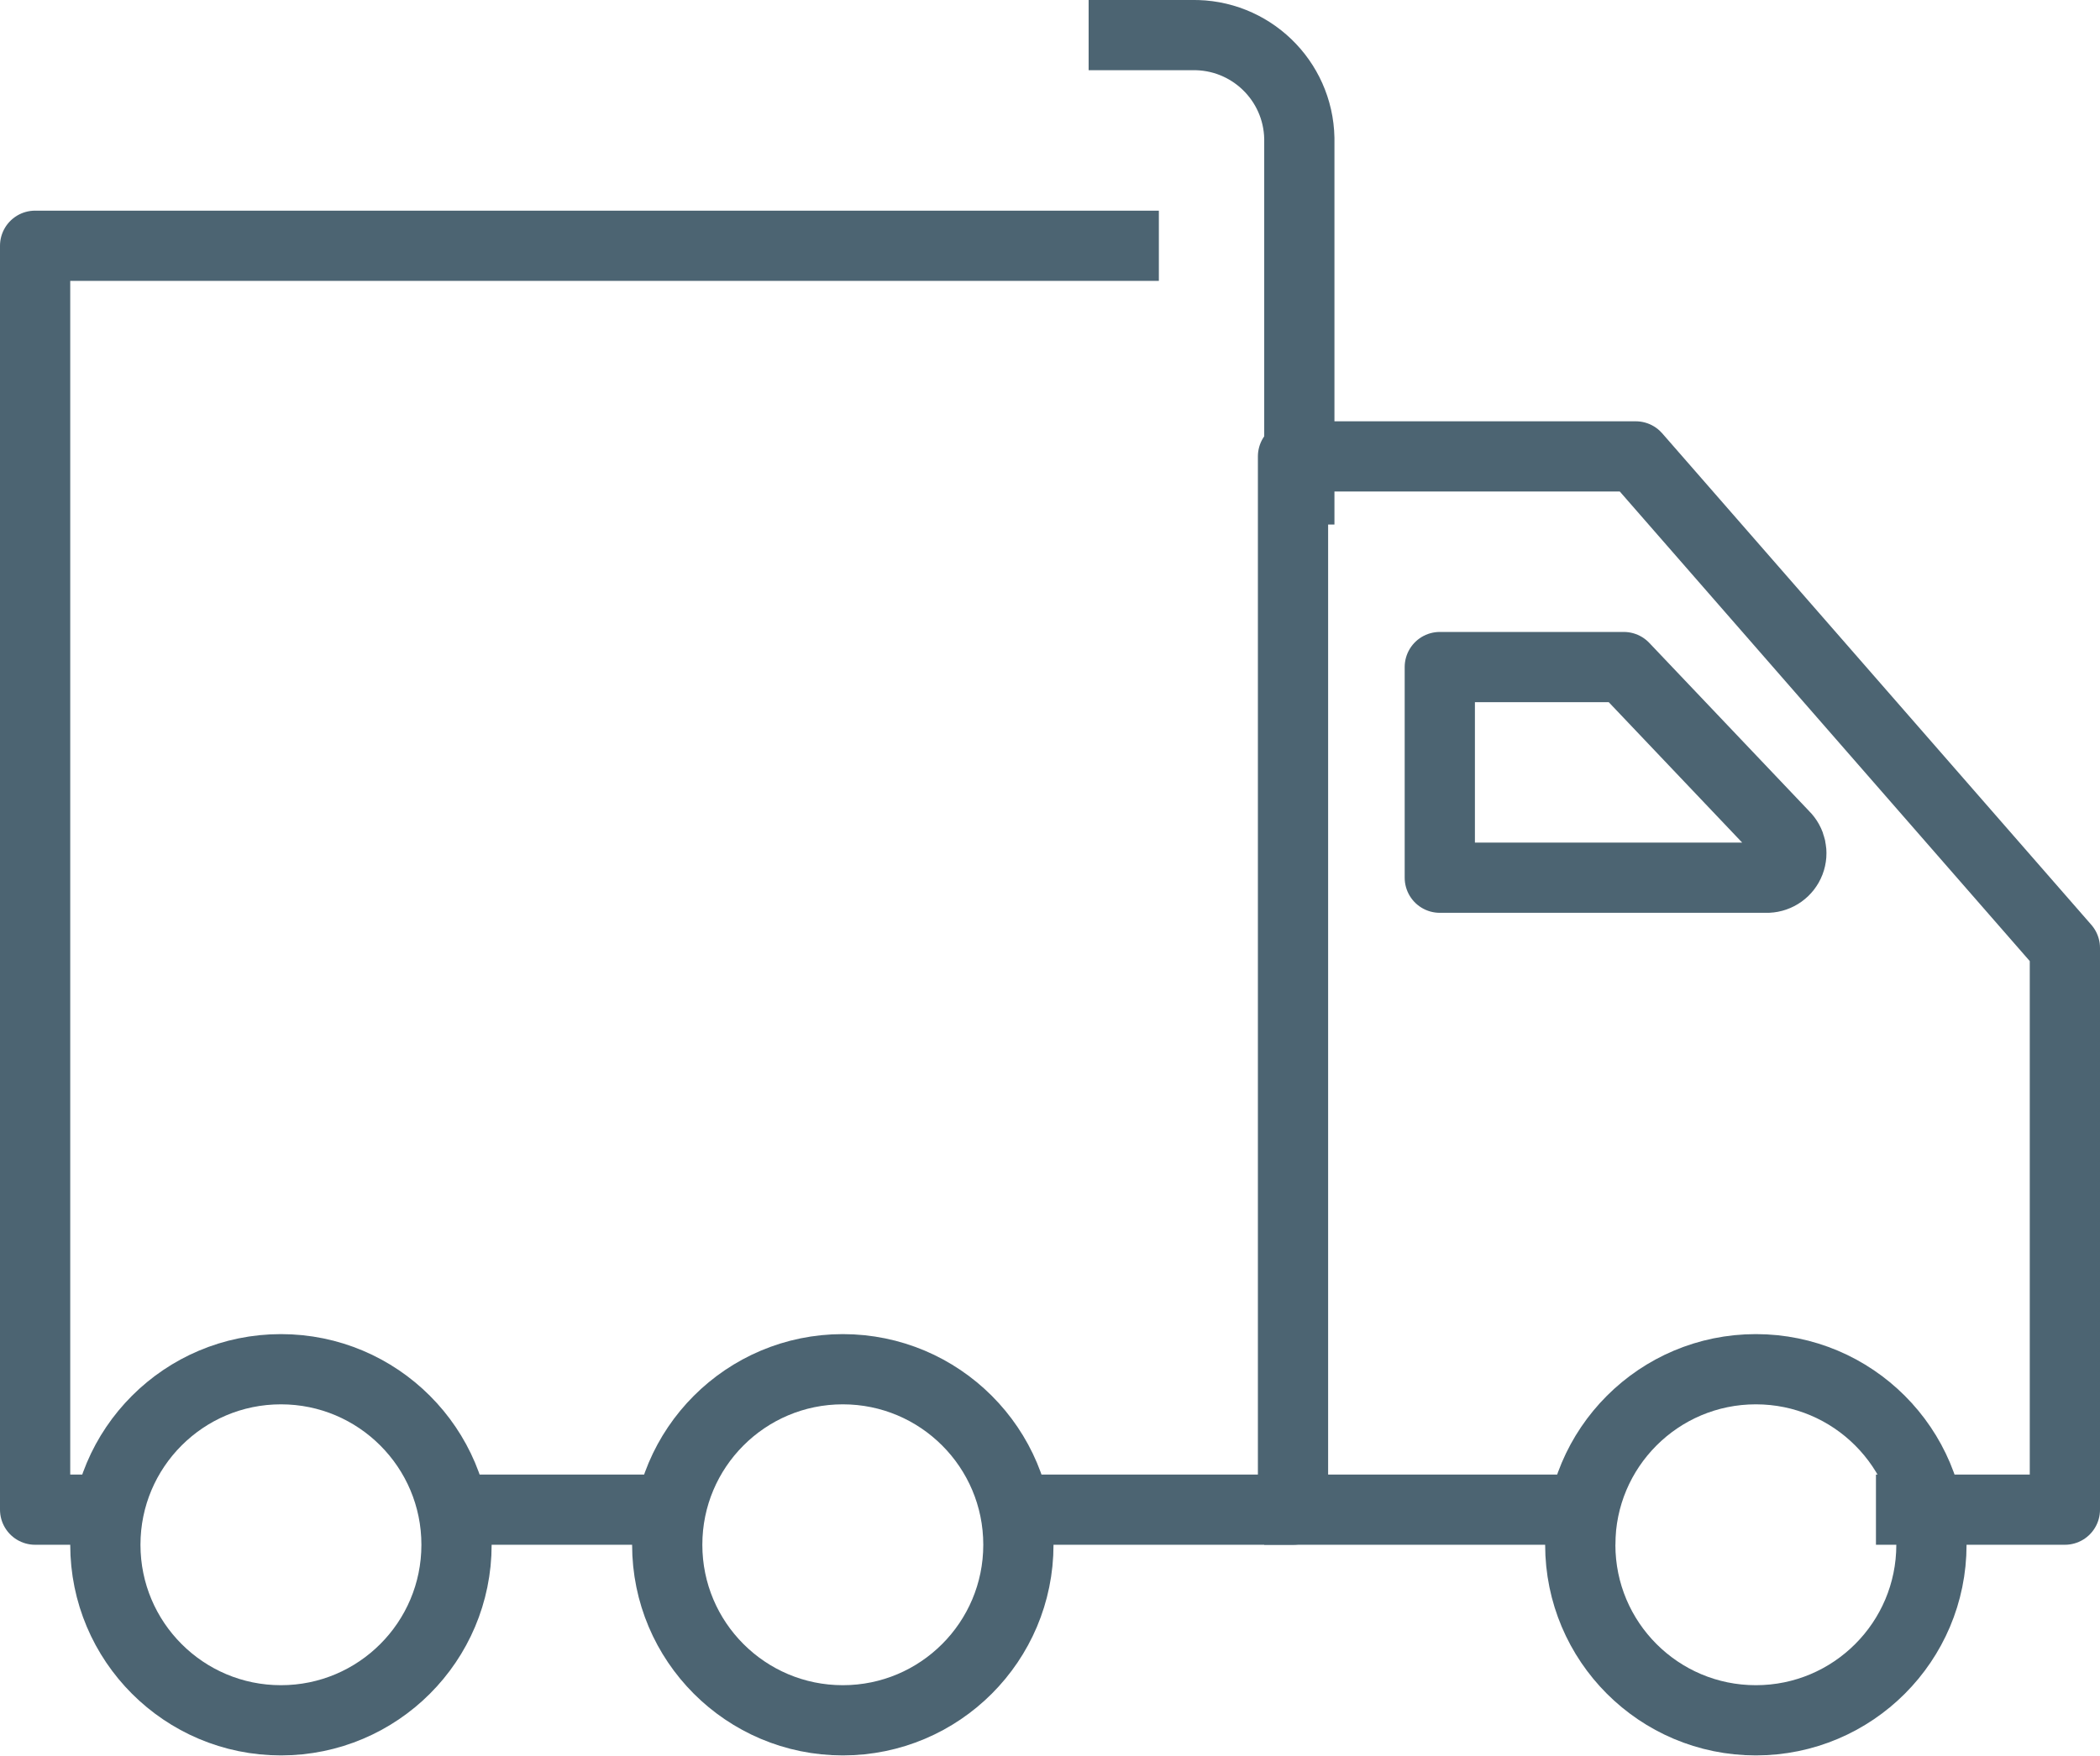
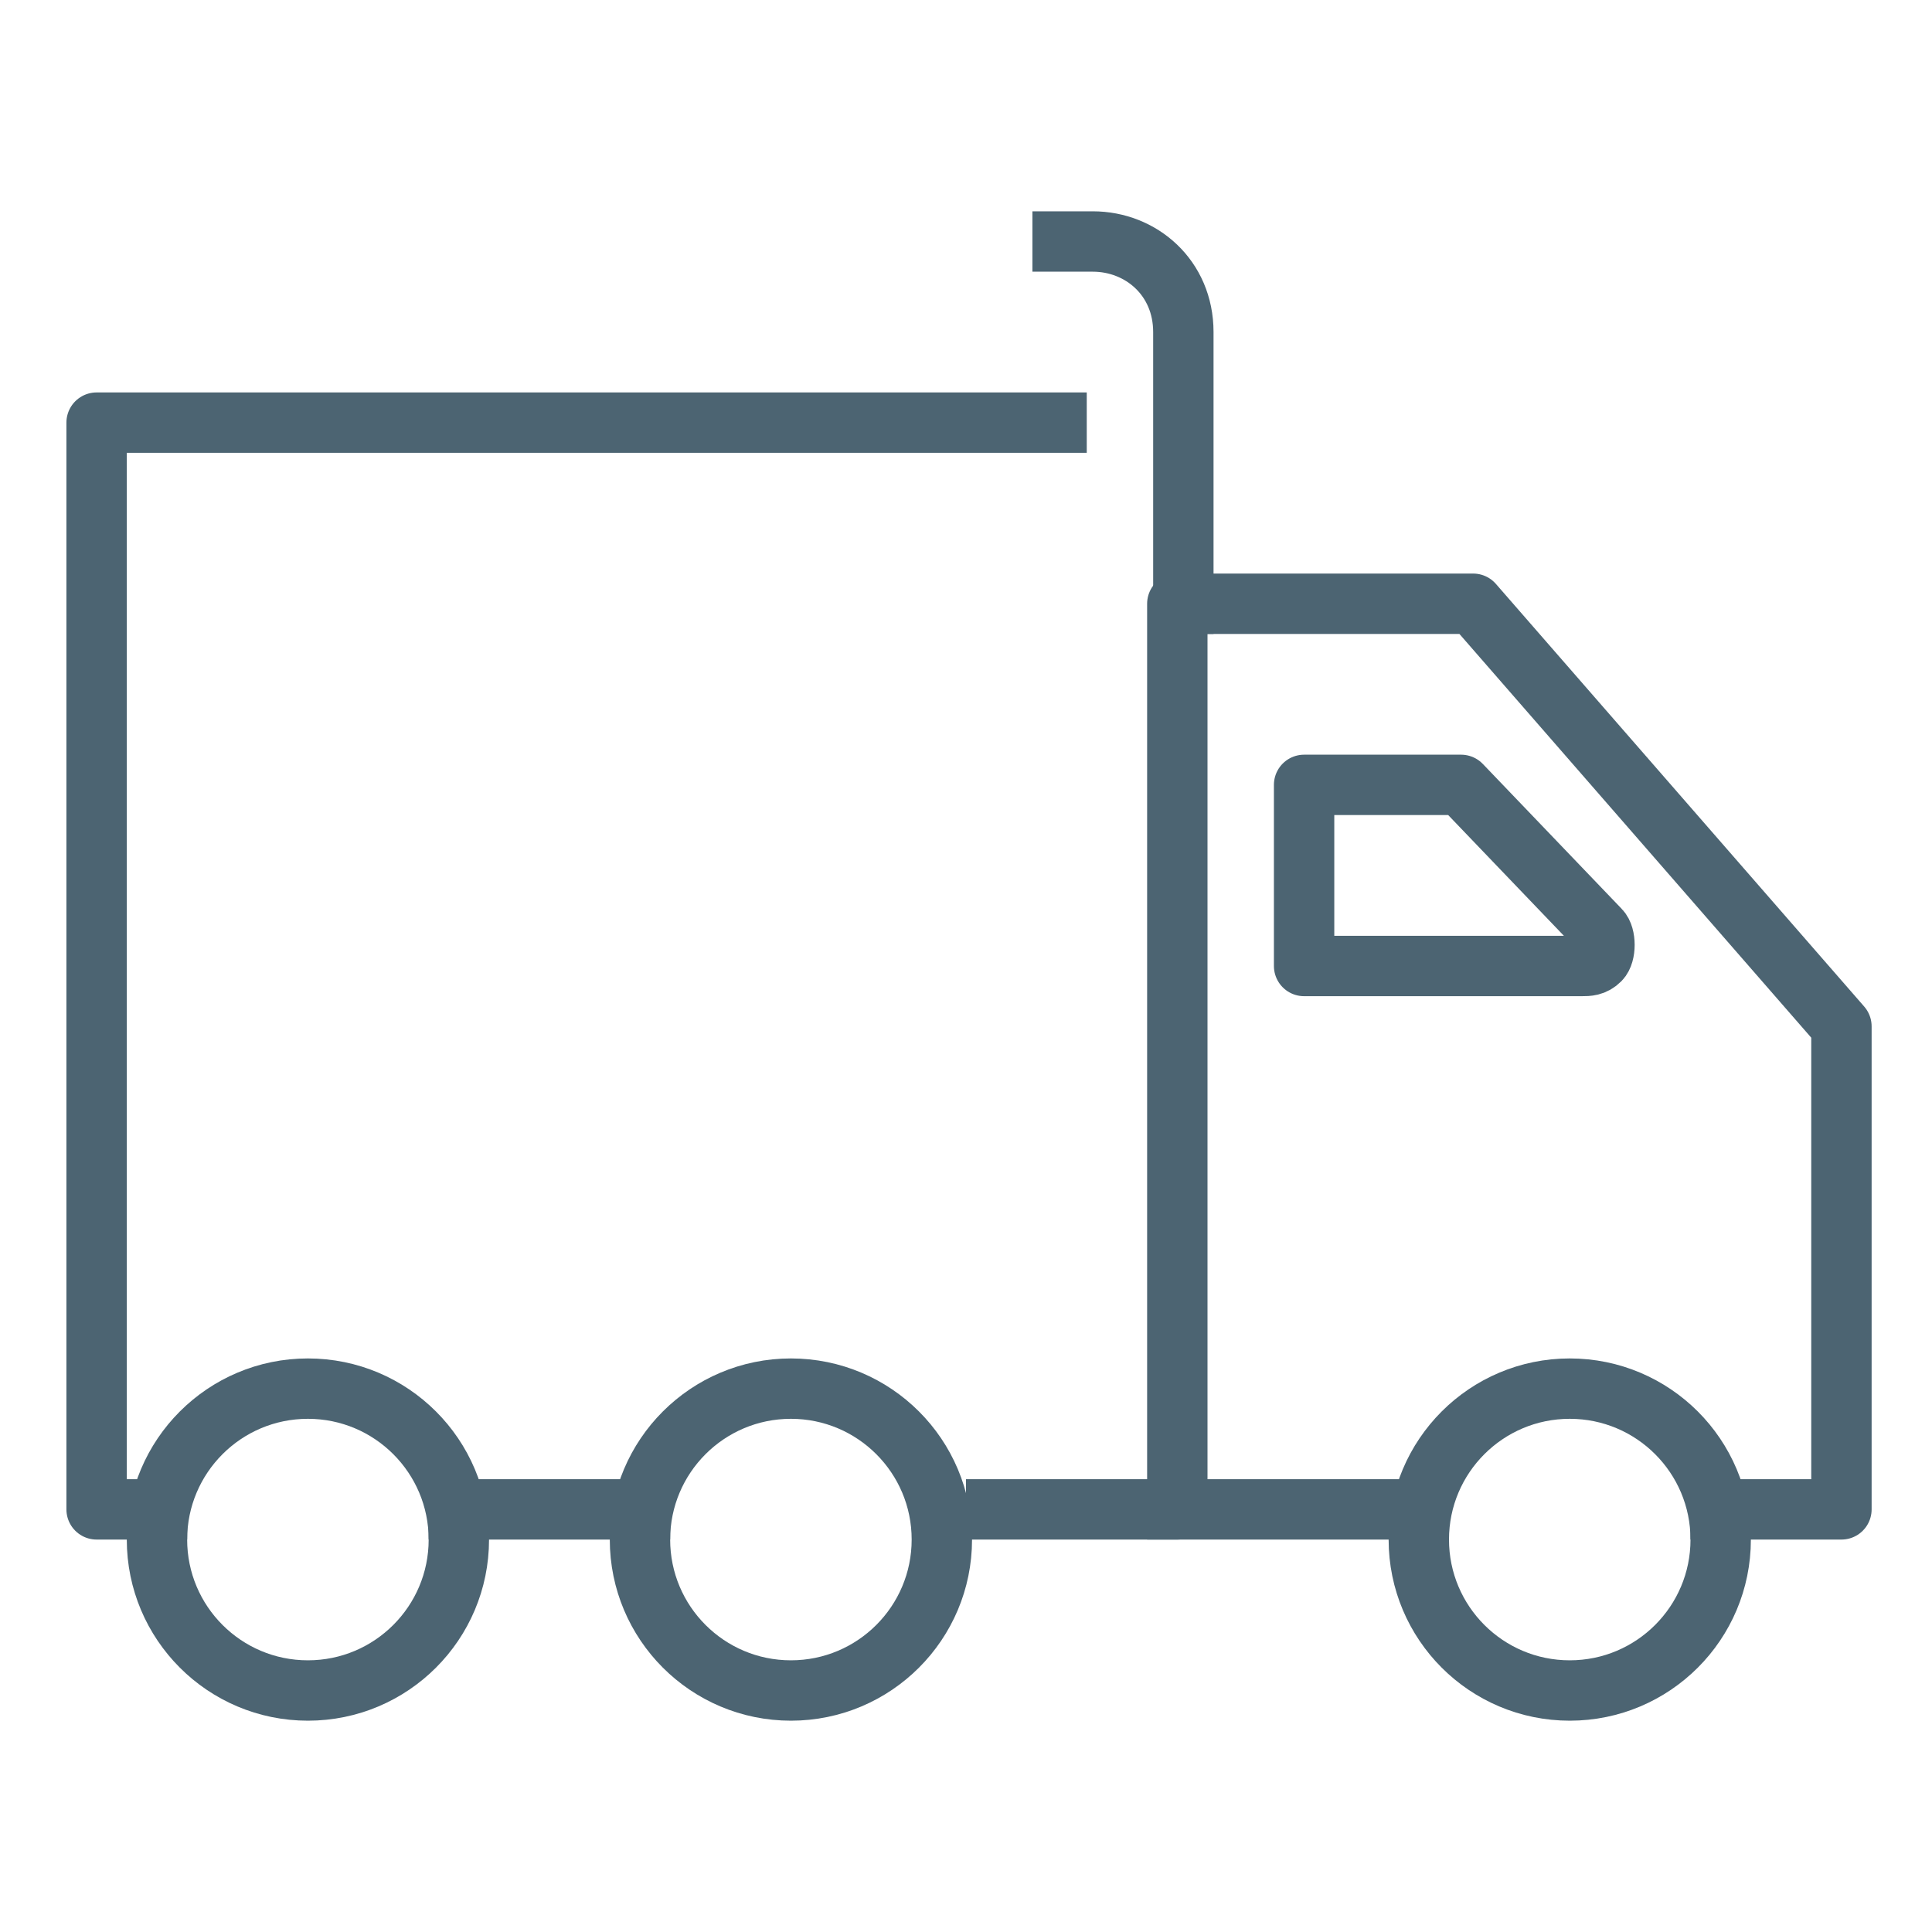
- <svg xmlns="http://www.w3.org/2000/svg" id="Layer_1" data-name="Layer 1" viewBox="0 0 29.9 25">
-   <line x1="9.55" y1="21.5" x2="6.45" y2="21.5" fill="none" stroke="#4c6472" stroke-linejoin="round" />
-   <polyline points="14.45 21.5 18.41 21.5 18.41 6.5 23.29 6.5 29.4 13.5 29.4 21.5 26.71 21.5" fill="none" stroke="#4c6472" stroke-linejoin="round" />
-   <path d="M21.53,15.53v-3h2.62l2.28,2.4a.35.35,0,0,1-.23.6Z" transform="translate(-1.03 -3.03)" fill="none" stroke="#4c6472" stroke-linejoin="round" />
-   <line x1="23" y1="21.5" x2="18" y2="21.5" fill="none" stroke="#4c6472" stroke-linejoin="round" />
-   <circle cx="4" cy="22" r="2.5" fill="none" stroke="#4c6472" stroke-linejoin="round" />
-   <circle cx="12" cy="22" r="2.5" fill="none" stroke="#4c6472" stroke-linejoin="round" />
-   <circle cx="25" cy="22" r="2.5" fill="none" stroke="#4c6472" stroke-linejoin="round" />
-   <polyline points="1.55 21.5 0.5 21.5 0.5 3.5 16.5 3.5" fill="none" stroke="#4c6472" stroke-linejoin="round" />
-   <path d="M16.53,3.53H18A1.5,1.5,0,0,1,19.53,5v5.5" transform="translate(-1.03 -3.03)" fill="none" stroke="#4c6472" stroke-linejoin="round" />
+ <svg xmlns="http://www.w3.org/2000/svg" version="1.1" id="Layer_1" x="0px" y="0px" viewBox="0 0 32 32" style="enable-background:new 0 0 32 32;" xml:space="preserve">
+   <style type="text/css">
+ 	.st0{fill:none;stroke:#4C6472;stroke-linejoin:round;}
+ </style>
+   <line class="st0" x1="11.1" y1="25" x2="7.1" y2="25" />
+   <polyline class="st0" points="16,25 19.5,25 19.5,10 24.4,10 30.5,17 30.5,25 28,25 " />
+   <path class="st0" d="M21.6,16v-3h2.6l2.3,2.4c0.1,0.1,0.1,0.4,0,0.5C26.4,16,26.3,16,26.2,16H21.6z" />
+   <line class="st0" x1="24" y1="25" x2="19" y2="25" />
+   <circle class="st0" cx="5.1" cy="25.5" r="2.5" />
+   <circle class="st0" cx="13.1" cy="25.5" r="2.5" />
+   <circle class="st0" cx="26" cy="25.5" r="2.5" />
+   <polyline class="st0" points="3.1,25 1.6,25 1.6,7 18,7 " />
+   <path class="st0" d="M17.1,4h1c0.8,0,1.5,0.6,1.5,1.5c0,0,0,0,0,0v5" />
</svg>
